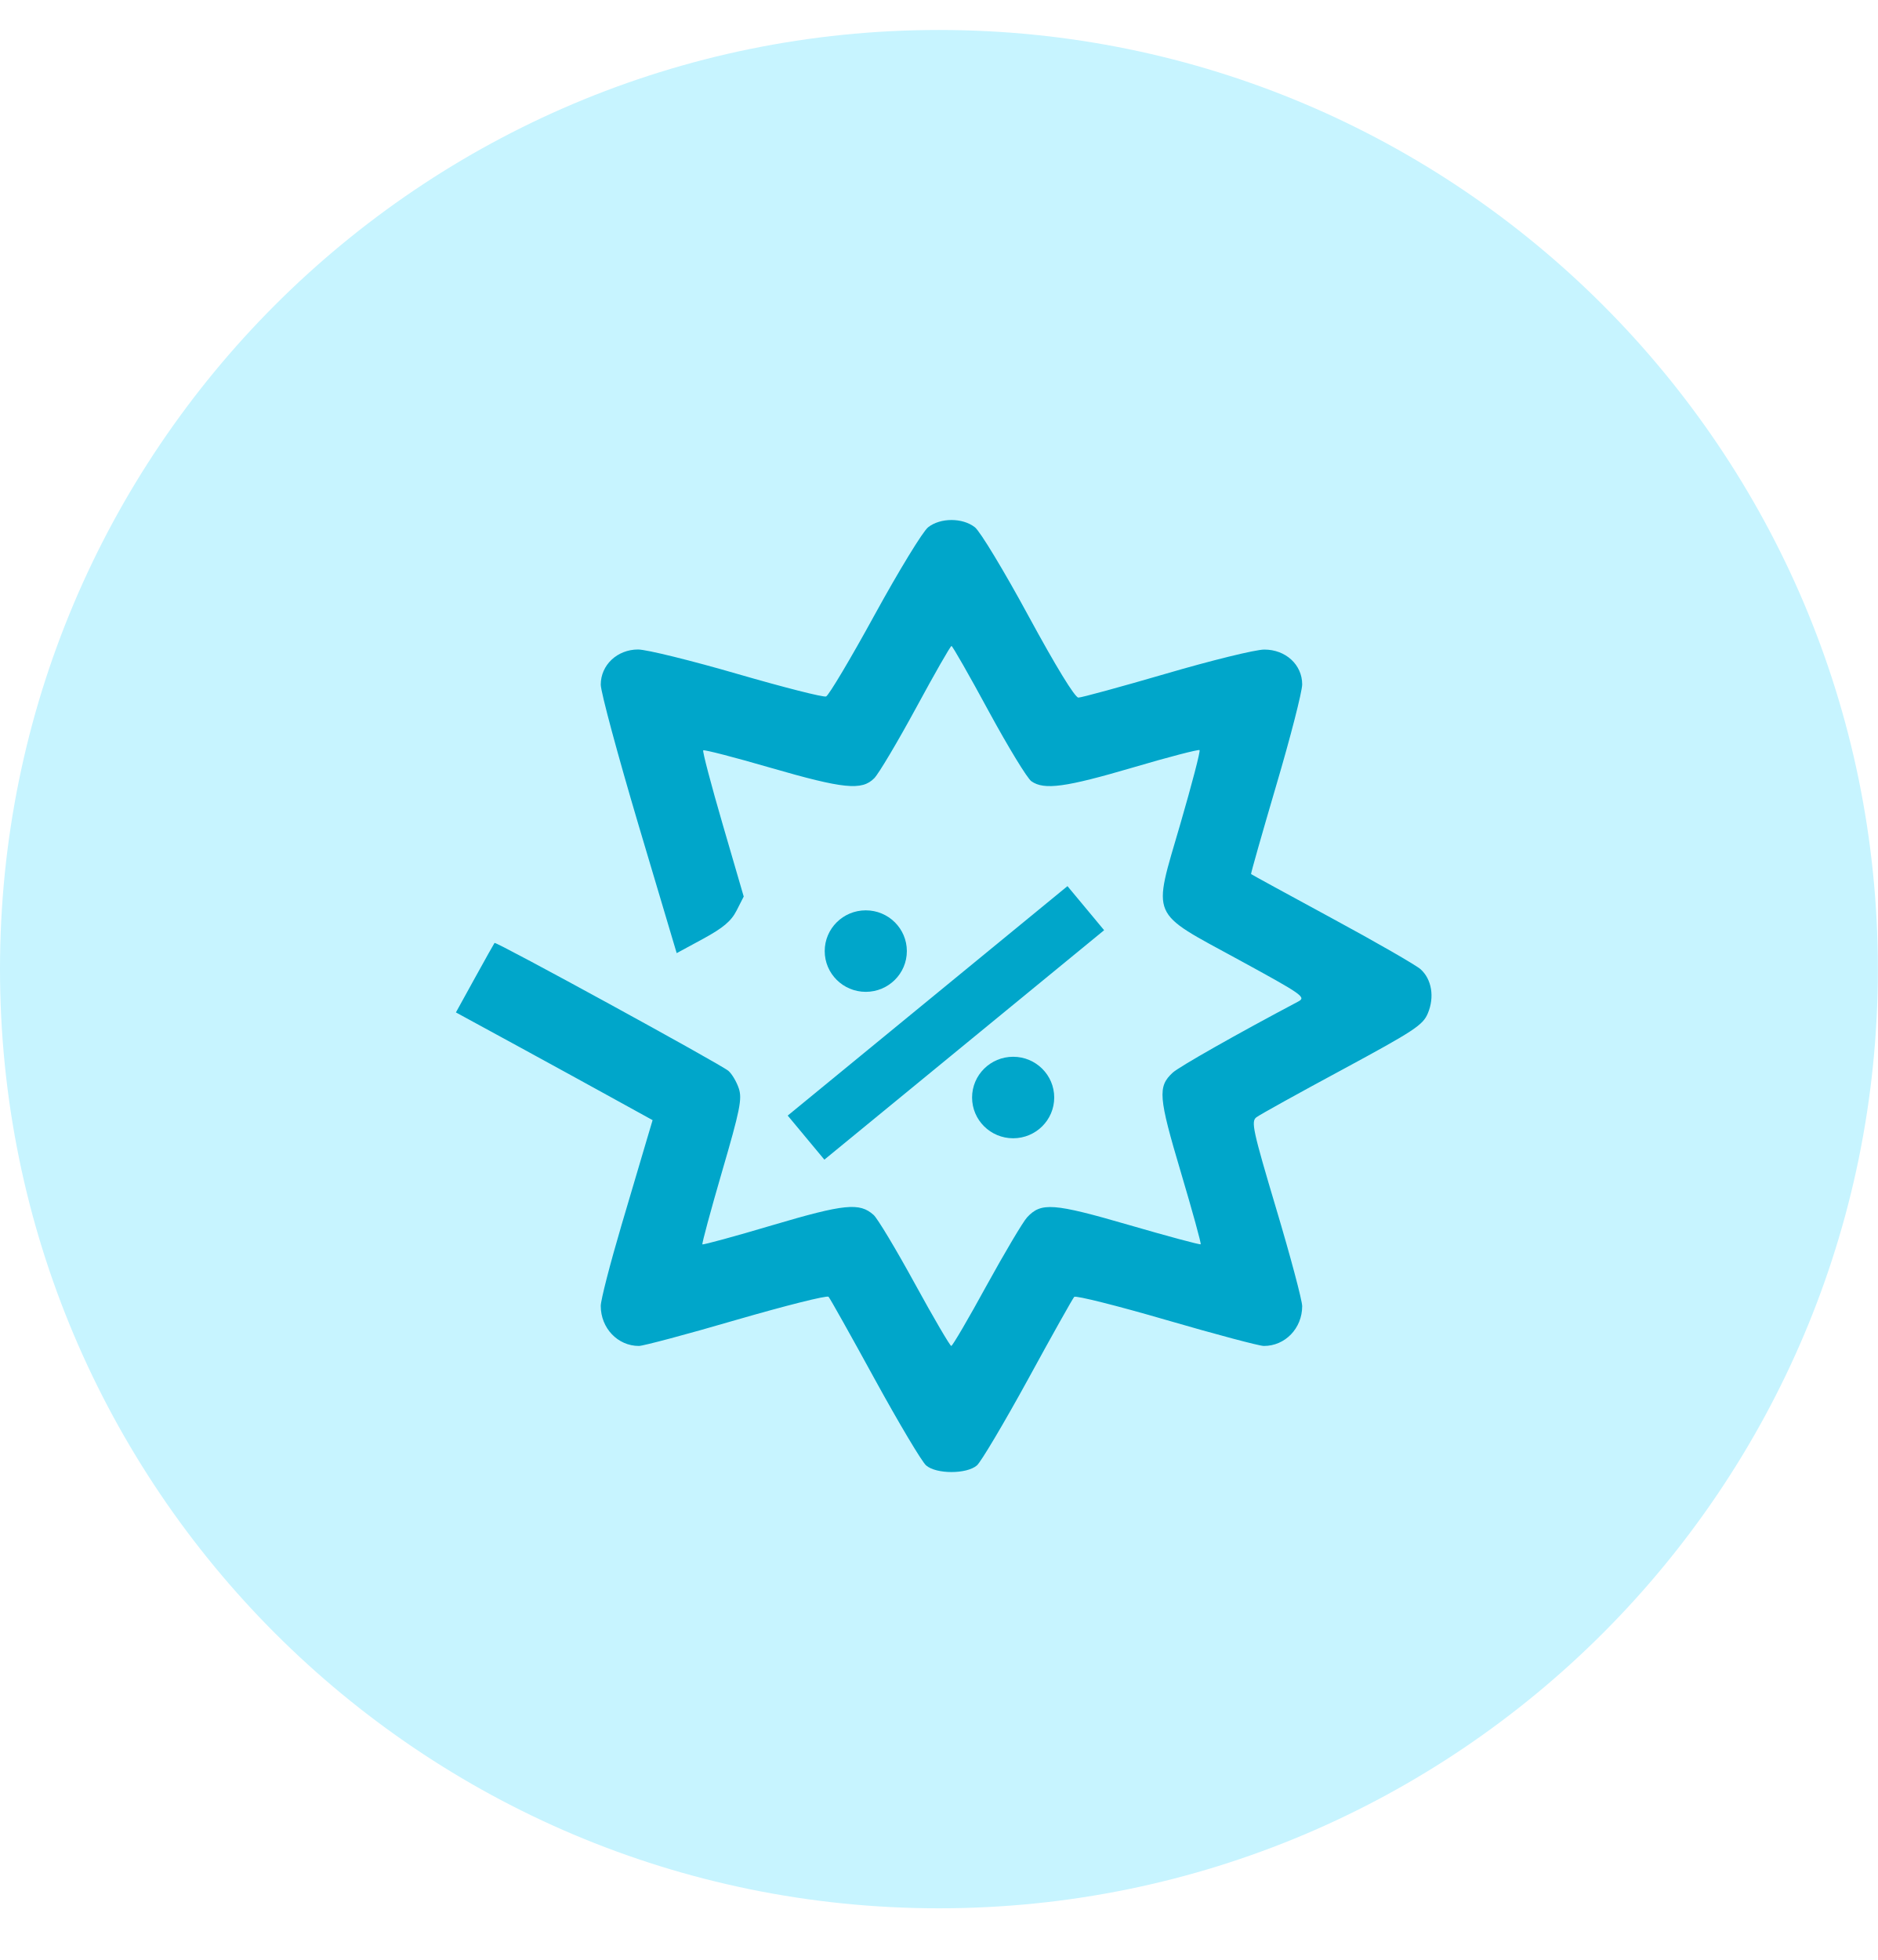
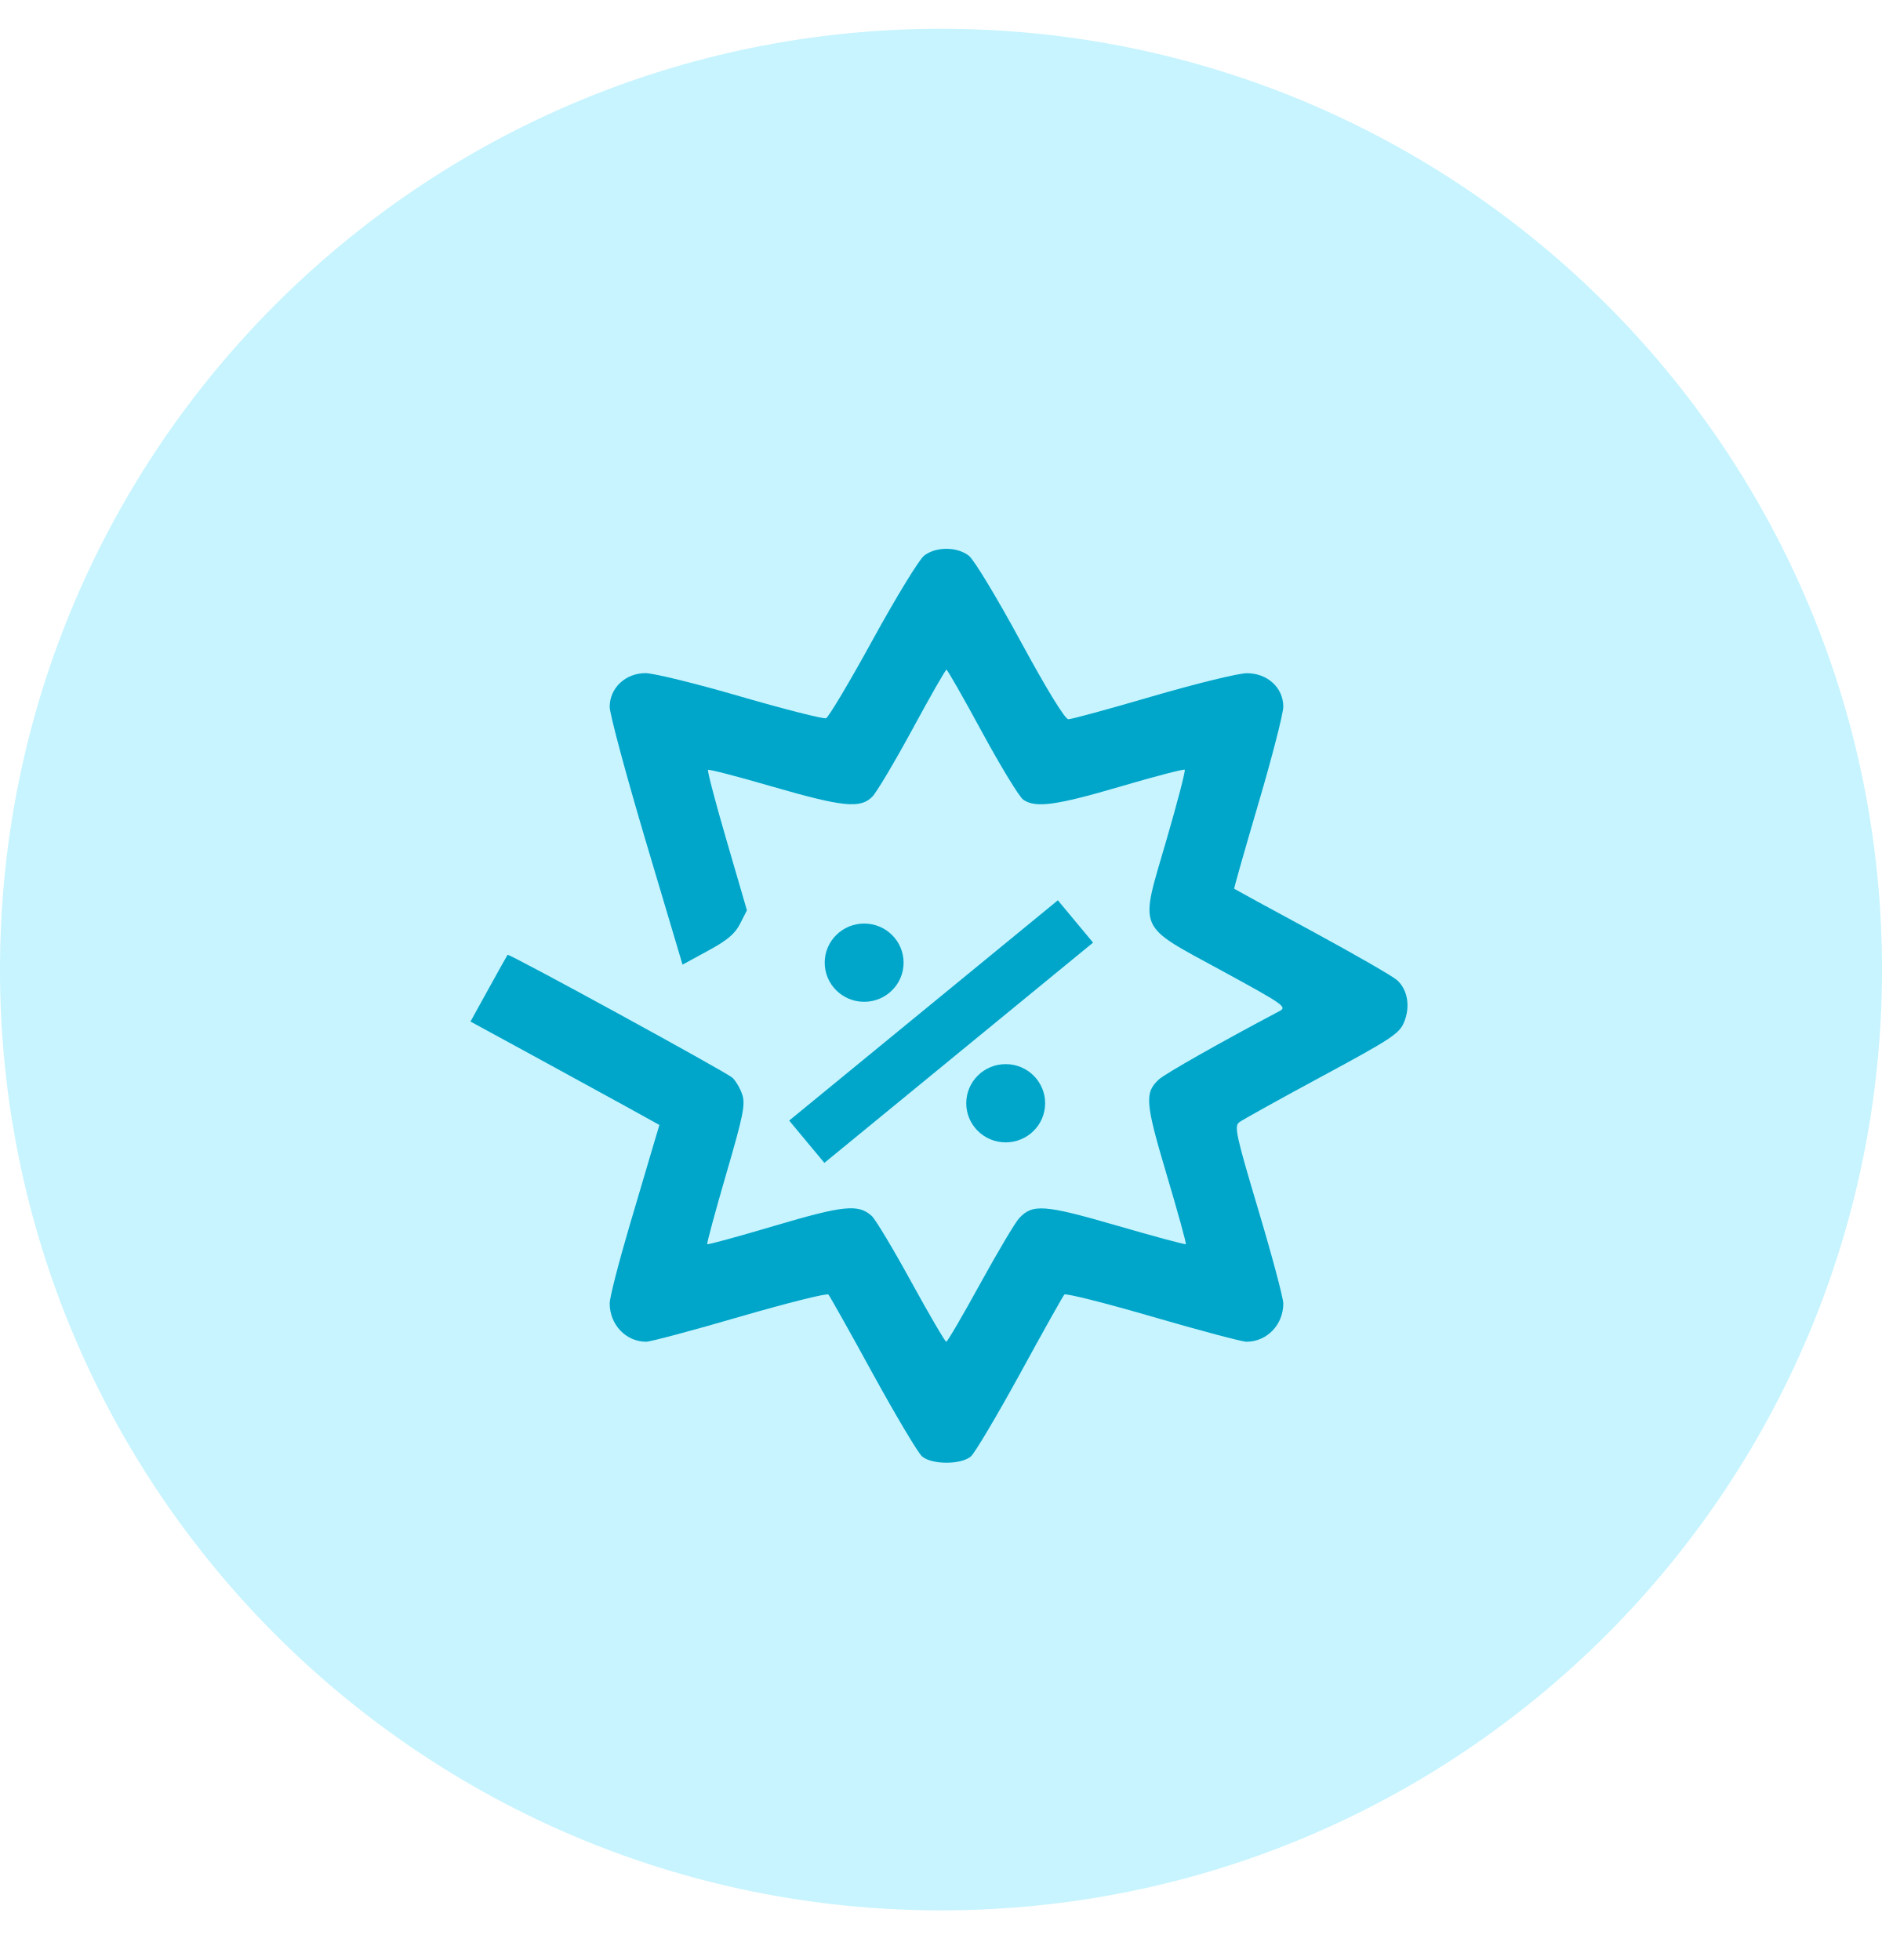
- <svg xmlns="http://www.w3.org/2000/svg" width="23" height="24" viewBox="0 0 23 24" fill="none">
-   <circle cx="11.5" cy="11.867" r="11.5" fill="#C7F4FF" />
-   <path fill-rule="evenodd" clip-rule="evenodd" d="M11.368 6.456C11.304 6.505 11.01 6.987 10.714 7.526C10.419 8.065 10.15 8.516 10.118 8.528C10.086 8.541 9.597 8.416 9.031 8.252C8.466 8.088 7.919 7.953 7.815 7.953C7.56 7.953 7.358 8.143 7.358 8.383C7.358 8.474 7.568 9.251 7.823 10.11L8.288 11.671L8.611 11.496C8.857 11.362 8.956 11.279 9.022 11.149L9.109 10.978L8.851 10.093C8.709 9.606 8.602 9.198 8.613 9.188C8.624 9.177 8.993 9.272 9.433 9.4C10.335 9.661 10.556 9.683 10.708 9.529C10.763 9.473 10.993 9.086 11.22 8.668C11.446 8.251 11.641 7.909 11.654 7.91C11.666 7.91 11.871 8.268 12.108 8.706C12.346 9.144 12.582 9.532 12.633 9.567C12.789 9.676 13.049 9.641 13.876 9.398C14.313 9.269 14.681 9.174 14.692 9.185C14.704 9.197 14.598 9.603 14.457 10.088C14.116 11.261 14.068 11.15 15.173 11.753C15.963 12.184 16.001 12.211 15.898 12.265C15.155 12.658 14.444 13.061 14.364 13.134C14.178 13.305 14.188 13.43 14.463 14.354C14.605 14.831 14.714 15.228 14.706 15.236C14.697 15.244 14.303 15.138 13.828 15C12.901 14.731 12.752 14.72 12.58 14.906C12.529 14.961 12.305 15.339 12.082 15.744C11.86 16.15 11.666 16.481 11.651 16.481C11.636 16.481 11.435 16.138 11.205 15.718C10.975 15.298 10.748 14.919 10.7 14.877C10.529 14.723 10.344 14.741 9.462 15.002C8.998 15.14 8.611 15.245 8.603 15.237C8.595 15.229 8.703 14.829 8.843 14.348C9.064 13.591 9.091 13.455 9.049 13.328C9.022 13.247 8.965 13.15 8.922 13.113C8.832 13.034 6.074 11.526 6.057 11.546C6.051 11.553 5.942 11.748 5.815 11.978L5.584 12.397L6.346 12.812C6.764 13.04 7.306 13.337 7.55 13.472L7.993 13.716L7.929 13.931C7.895 14.049 7.752 14.531 7.612 15.002C7.473 15.473 7.358 15.918 7.358 15.991C7.358 16.263 7.566 16.481 7.825 16.481C7.878 16.481 8.415 16.338 9.018 16.162C9.622 15.987 10.13 15.859 10.148 15.879C10.166 15.898 10.421 16.353 10.715 16.89C11.009 17.426 11.292 17.901 11.343 17.944C11.468 18.052 11.839 18.052 11.965 17.944C12.015 17.901 12.297 17.426 12.591 16.89C12.884 16.353 13.139 15.899 13.157 15.88C13.176 15.861 13.683 15.988 14.284 16.163C14.886 16.338 15.423 16.481 15.479 16.481C15.74 16.482 15.949 16.265 15.949 15.994C15.949 15.923 15.806 15.386 15.631 14.801C15.344 13.838 15.321 13.732 15.388 13.681C15.429 13.65 15.903 13.387 16.442 13.097C17.323 12.621 17.428 12.552 17.488 12.408C17.572 12.209 17.536 11.991 17.399 11.868C17.343 11.818 16.855 11.537 16.315 11.245C15.774 10.952 15.328 10.708 15.323 10.703C15.318 10.698 15.457 10.21 15.631 9.618C15.806 9.026 15.949 8.469 15.949 8.38C15.949 8.139 15.746 7.953 15.484 7.954C15.376 7.954 14.835 8.087 14.282 8.249C13.729 8.41 13.246 8.542 13.208 8.542C13.165 8.541 12.932 8.16 12.597 7.543C12.3 6.995 12.004 6.505 11.94 6.456C11.789 6.338 11.519 6.338 11.368 6.456Z" fill="#00A6CA" />
-   <ellipse cx="10.604" cy="11.646" rx="0.503" ry="0.499" fill="#00A6CA" />
-   <ellipse cx="12.409" cy="13.439" rx="0.503" ry="0.499" fill="#00A6CA" />
-   <rect width="4.431" height="0.702" transform="matrix(0.773274 -0.634072 0.639584 0.768721 9.64783 13.6602)" fill="#00A6CA" />
+ <svg xmlns="http://www.w3.org/2000/svg" width="24" height="25" viewBox="0 0 24 25" fill="none">
+   <circle cx="12" cy="12.367" r="12" fill="#C7F4FF" />
+   <path fill-rule="evenodd" clip-rule="evenodd" d="M11.784 7.088C11.72 7.138 11.426 7.62 11.13 8.159C10.835 8.698 10.566 9.149 10.534 9.161C10.502 9.173 10.013 9.049 9.447 8.885C8.882 8.72 8.335 8.586 8.231 8.586C7.976 8.586 7.775 8.776 7.775 9.016C7.775 9.107 7.984 9.884 8.239 10.742L8.704 12.304L9.027 12.128C9.273 11.995 9.372 11.912 9.438 11.782L9.525 11.611L9.267 10.725C9.125 10.239 9.018 9.831 9.029 9.82C9.04 9.809 9.409 9.905 9.849 10.033C10.751 10.294 10.972 10.316 11.124 10.162C11.179 10.106 11.409 9.719 11.636 9.301C11.862 8.884 12.057 8.542 12.07 8.542C12.082 8.543 12.287 8.901 12.524 9.339C12.762 9.777 12.998 10.165 13.049 10.2C13.205 10.309 13.465 10.274 14.292 10.031C14.729 9.902 15.097 9.807 15.108 9.818C15.12 9.83 15.014 10.236 14.873 10.721C14.532 11.894 14.484 11.783 15.589 12.386C16.379 12.817 16.417 12.844 16.314 12.898C15.571 13.291 14.86 13.694 14.78 13.767C14.594 13.937 14.604 14.063 14.879 14.987C15.021 15.464 15.13 15.86 15.122 15.869C15.113 15.877 14.719 15.771 14.244 15.633C13.317 15.364 13.168 15.353 12.996 15.539C12.945 15.594 12.721 15.972 12.498 16.377C12.276 16.782 12.082 17.114 12.067 17.114C12.052 17.114 11.851 16.77 11.621 16.351C11.391 15.931 11.164 15.552 11.116 15.509C10.945 15.355 10.76 15.374 9.878 15.635C9.414 15.773 9.027 15.878 9.019 15.87C9.011 15.862 9.119 15.462 9.259 14.981C9.48 14.223 9.507 14.087 9.465 13.96C9.438 13.88 9.381 13.783 9.338 13.745C9.248 13.667 6.49 12.159 6.473 12.179C6.467 12.186 6.358 12.381 6.231 12.611L6 13.03L6.762 13.445C7.18 13.673 7.722 13.97 7.966 14.104L8.409 14.349L8.345 14.563C8.311 14.681 8.168 15.164 8.028 15.635C7.889 16.106 7.775 16.551 7.775 16.624C7.775 16.896 7.982 17.114 8.241 17.114C8.294 17.114 8.831 16.971 9.434 16.795C10.038 16.62 10.546 16.492 10.564 16.512C10.582 16.531 10.837 16.986 11.131 17.523C11.425 18.059 11.708 18.534 11.759 18.577C11.884 18.684 12.256 18.684 12.381 18.577C12.431 18.534 12.713 18.059 13.007 17.523C13.3 16.986 13.555 16.532 13.573 16.512C13.592 16.493 14.099 16.621 14.7 16.796C15.302 16.971 15.839 17.114 15.895 17.114C16.156 17.114 16.365 16.898 16.365 16.627C16.365 16.556 16.222 16.019 16.047 15.434C15.76 14.471 15.737 14.364 15.804 14.314C15.845 14.283 16.319 14.02 16.858 13.729C17.738 13.254 17.844 13.185 17.904 13.041C17.988 12.842 17.952 12.623 17.815 12.501C17.759 12.451 17.271 12.17 16.731 11.877C16.19 11.585 15.744 11.341 15.739 11.336C15.734 11.331 15.873 10.843 16.047 10.251C16.222 9.658 16.365 9.101 16.365 9.013C16.365 8.772 16.162 8.586 15.9 8.587C15.791 8.587 15.251 8.72 14.698 8.881C14.145 9.043 13.662 9.175 13.624 9.174C13.581 9.174 13.348 8.793 13.013 8.176C12.716 7.628 12.42 7.138 12.356 7.089C12.205 6.971 11.935 6.97 11.784 7.088Z" fill="#00A6CA" />
+   <ellipse cx="11.02" cy="12.279" rx="0.503" ry="0.499" fill="#00A6CA" />
+   <ellipse cx="12.825" cy="14.072" rx="0.503" ry="0.499" fill="#00A6CA" />
+   <rect width="4.431" height="0.702" transform="matrix(0.773274 -0.634072 0.639584 0.768721 10.0638 14.293)" fill="#00A6CA" />
</svg>
